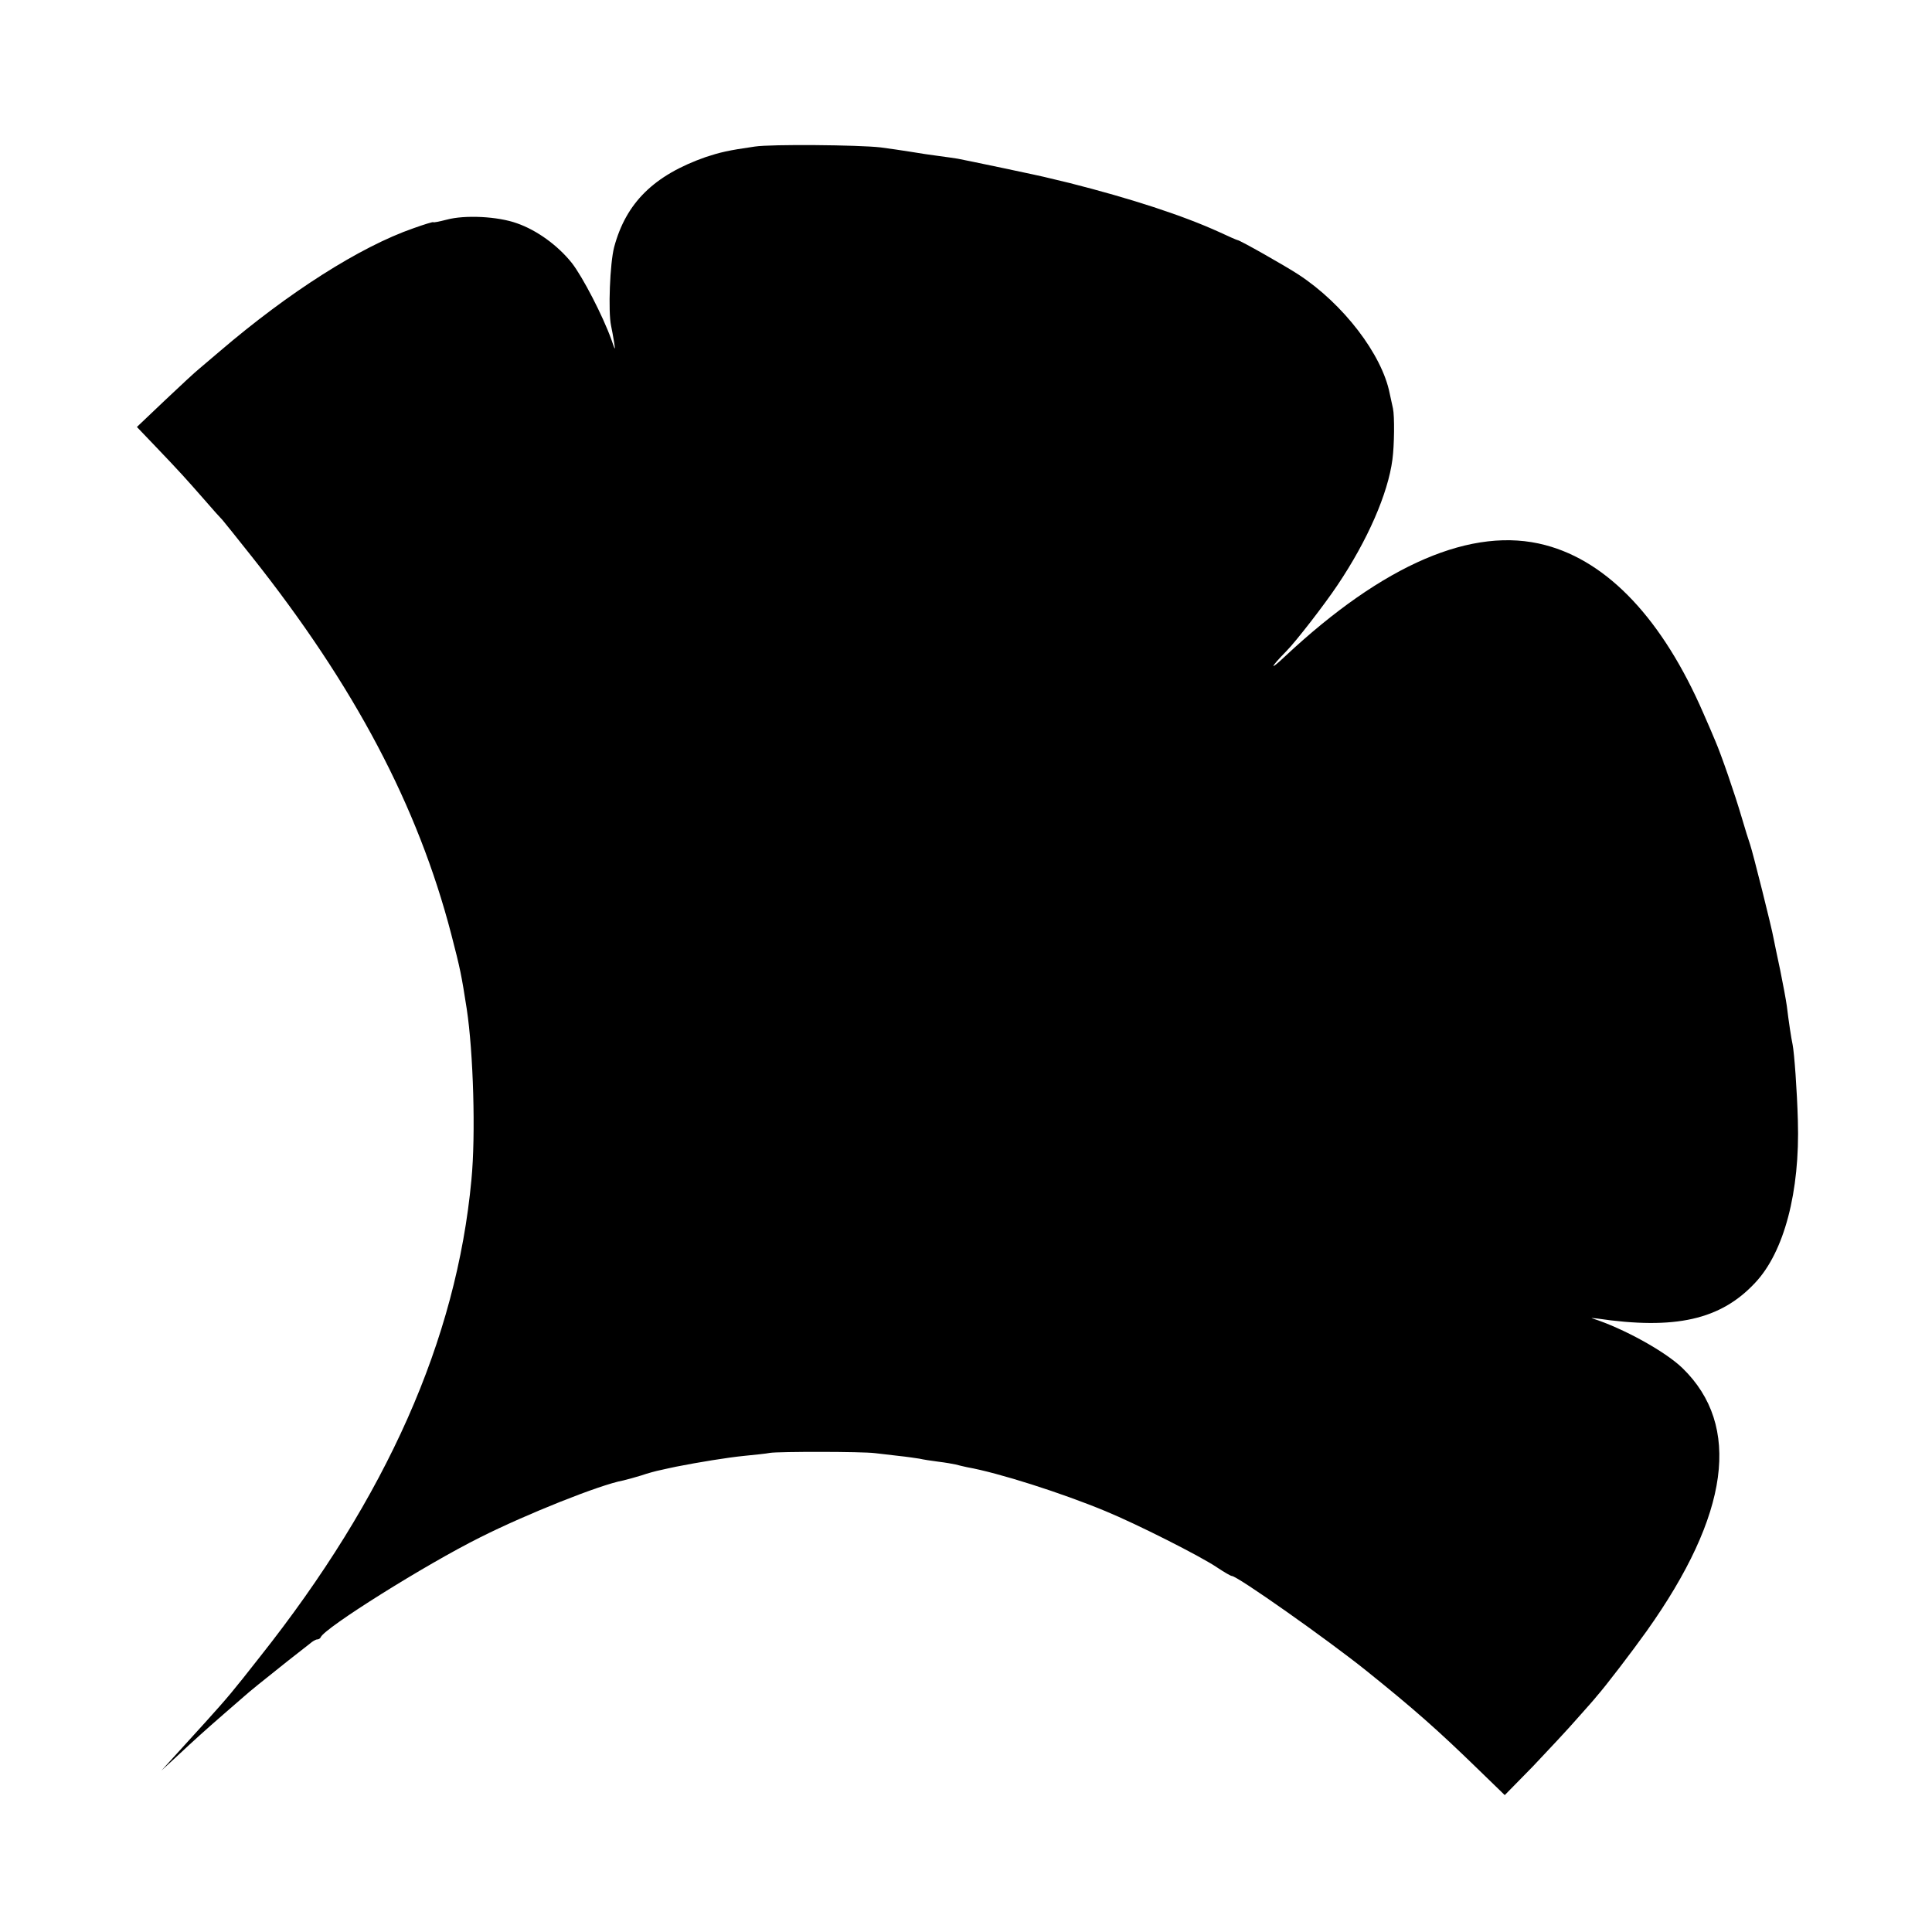
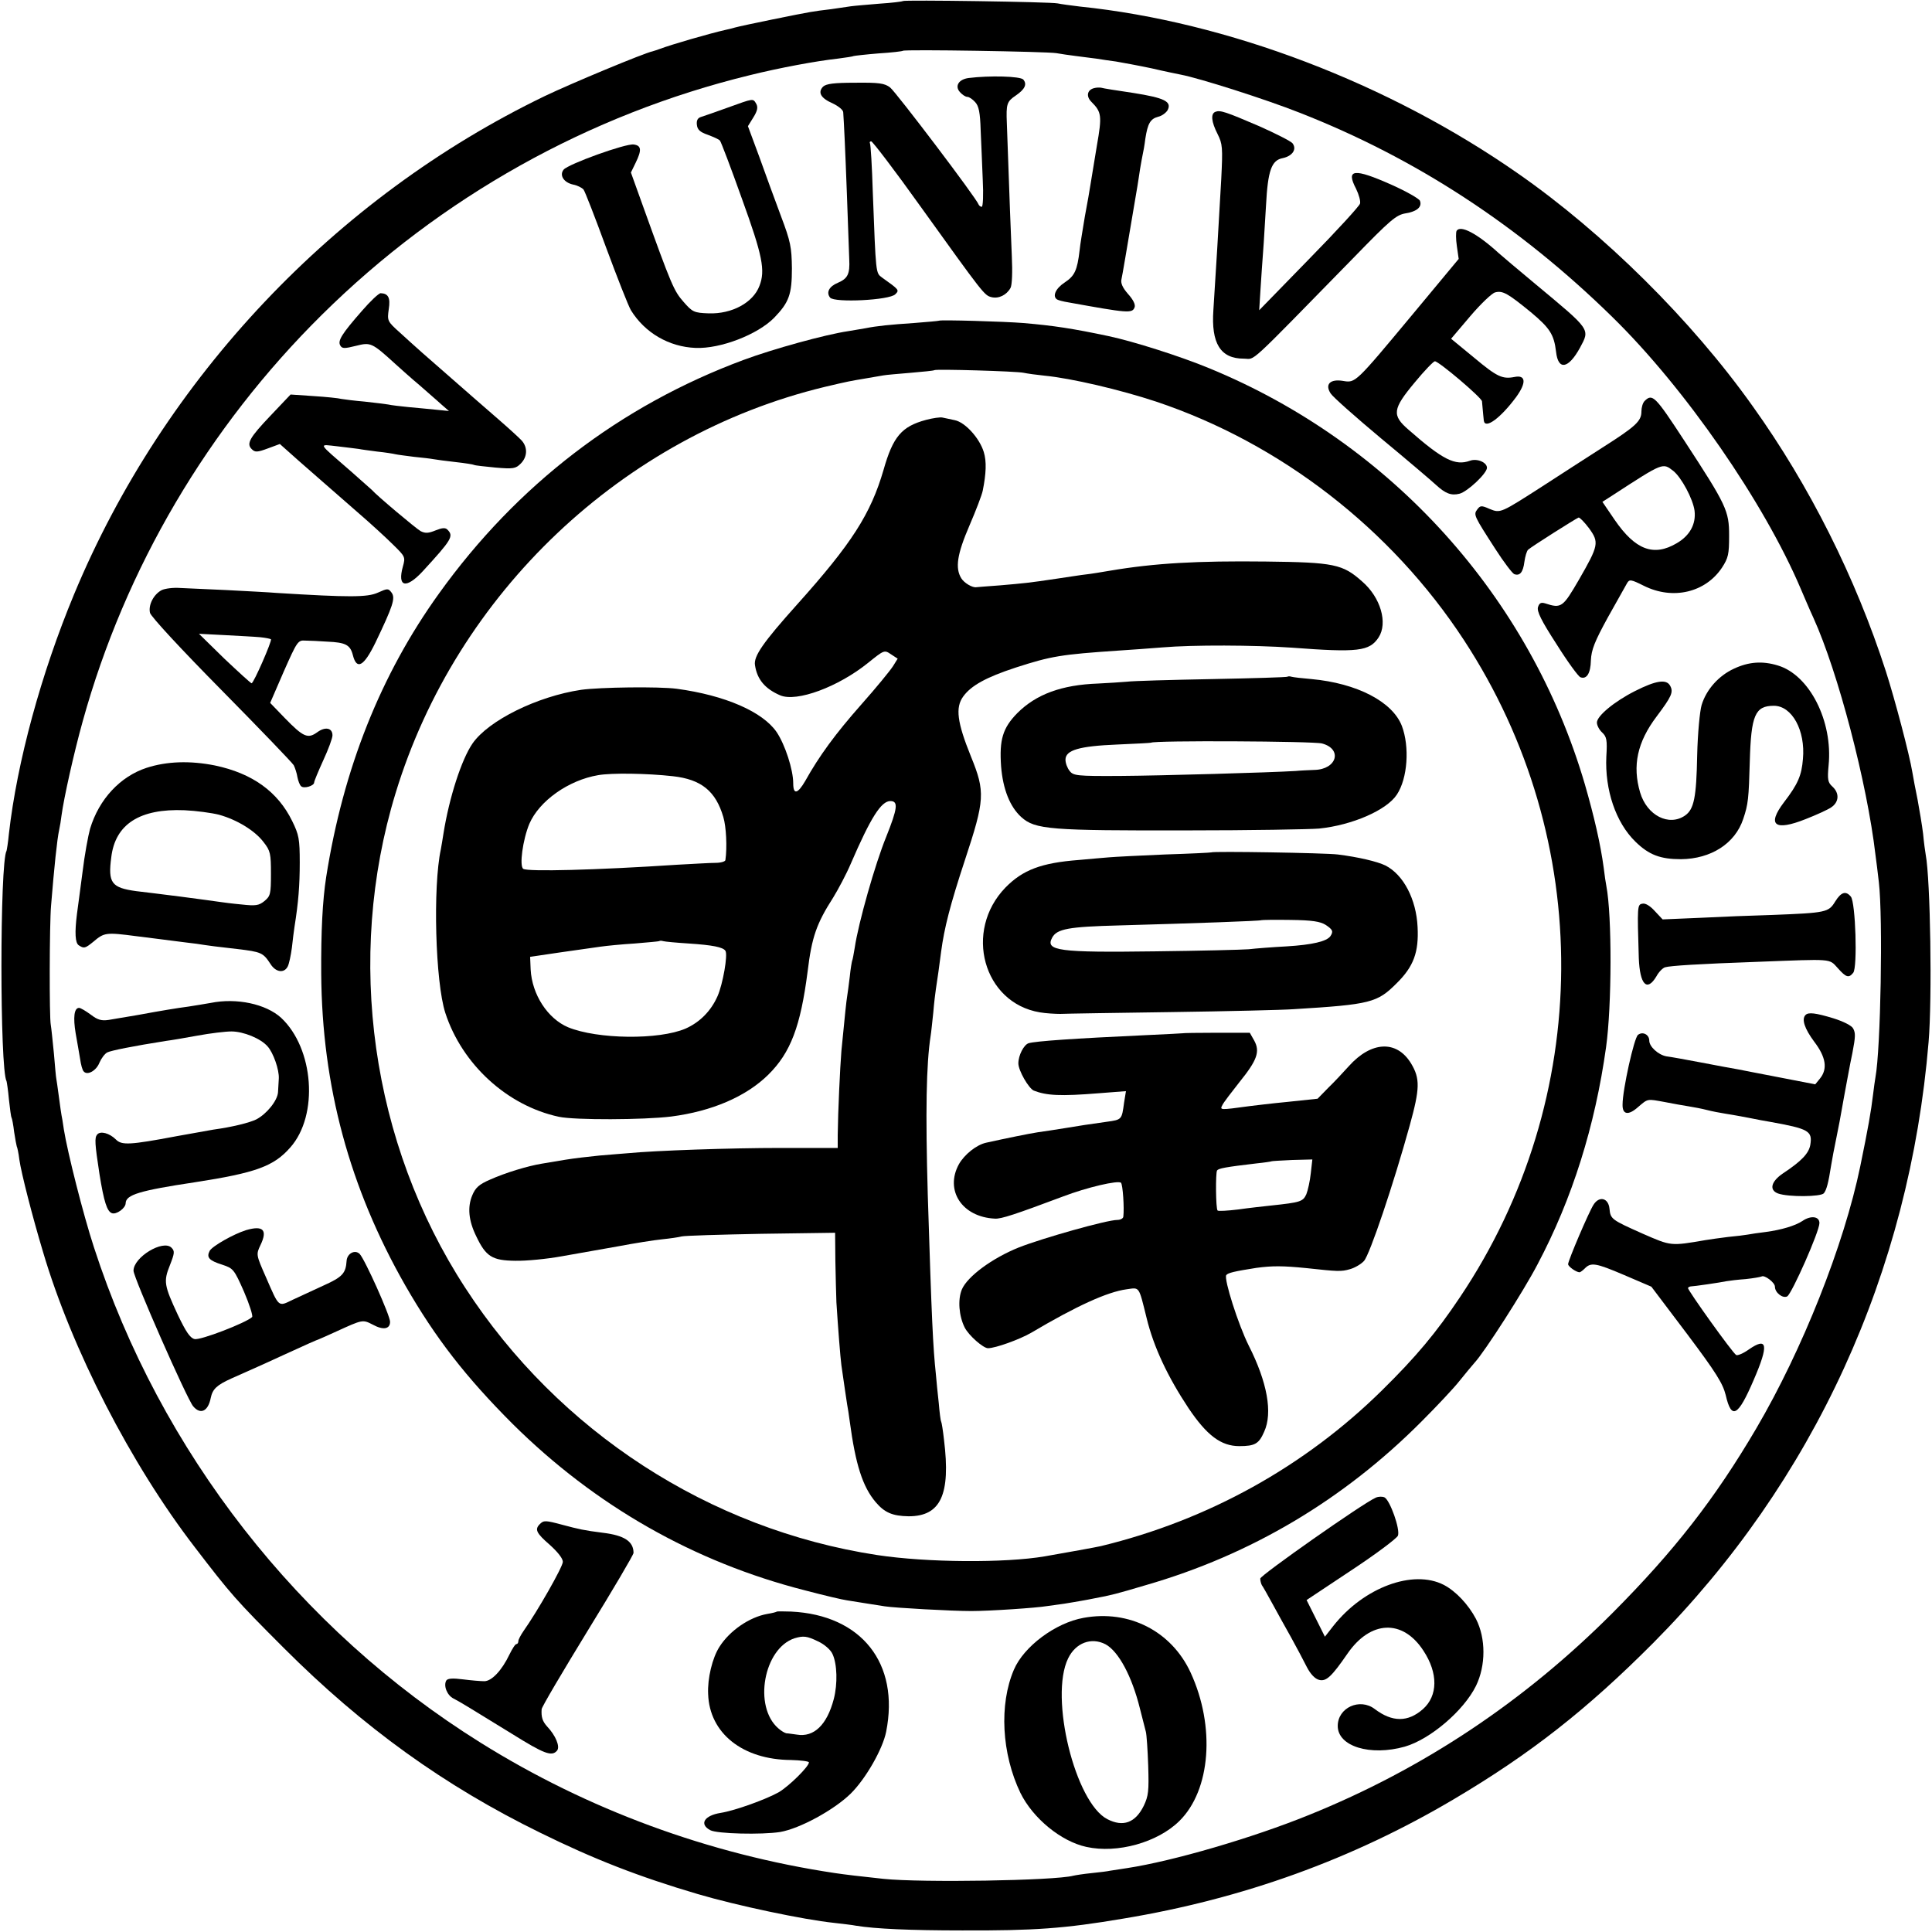
- <svg xmlns="http://www.w3.org/2000/svg" version="1.0" width="700pt" height="700pt" viewBox="0 0 700 700" preserveAspectRatio="xMidYMid meet">
-   <g transform="translate(0,700) scale(0.1,-0.1)" fill="#000000" stroke="none">
-     <path d="M2735 6469 c-98 -14 -126 -21 -178 -38 -188 -66 -289 -166 -332 -327 -15 -58 -22 -232 -11 -284 3 -14 8 -41 11 -60 5 -32 4 -31 -10 10 -31 86 -104 227 -143 277 -51 64 -127 119 -199 144 -69 25 -189 31 -255 13 -27 -7 -48 -11 -48 -9 0 2 -33 -8 -72 -22 -193 -67 -452 -232 -702 -446 -27 -23 -60 -51 -73 -62 -14 -11 -70 -63 -126 -116 l-101 -96 66 -69 c90 -94 114 -121 178 -194 30 -35 60 -68 66 -74 5 -6 53 -65 105 -131 374 -471 603 -905 724 -1370 33 -127 37 -148 56 -270 24 -157 33 -457 17 -620 -54 -579 -307 -1149 -767 -1729 -98 -125 -114 -144 -196 -235 -54 -59 -60 -66 -120 -132 l-40 -44 50 46 c76 71 104 96 175 158 36 31 70 61 76 66 14 13 72 60 154 125 36 28 73 57 83 65 9 8 21 15 26 15 5 0 11 3 13 8 14 34 381 264 578 362 167 84 435 191 518 206 13 3 42 11 65 18 23 8 56 17 72 20 17 4 41 9 55 12 81 16 185 33 245 39 39 4 81 8 95 11 32 5 334 5 380 -1 19 -2 58 -7 86 -10 29 -3 62 -8 75 -10 13 -3 44 -8 69 -11 25 -3 53 -8 62 -10 10 -3 29 -7 42 -10 113 -20 342 -93 501 -159 112 -46 346 -164 406 -205 24 -16 48 -30 52 -30 20 0 346 -230 487 -343 173 -139 259 -215 403 -355 l99 -96 102 104 c55 58 128 136 161 174 33 37 65 73 70 80 32 36 129 163 181 236 301 423 344 745 130 953 -63 61 -216 145 -326 180 -8 2 -1 2 15 0 284 -42 449 -5 574 129 105 111 163 330 155 588 -3 110 -13 245 -19 275 -5 23 -14 82 -21 140 -3 22 -14 81 -24 130 -11 50 -21 101 -24 115 -6 36 -75 311 -85 340 -5 14 -19 59 -31 100 -24 82 -74 227 -95 275 -7 17 -26 62 -43 100 -147 339 -345 550 -573 610 -263 70 -586 -69 -944 -404 -57 -54 -54 -41 5 19 35 35 140 171 186 240 109 162 183 332 199 455 7 51 8 158 2 185 -2 8 -7 33 -12 55 -28 141 -168 324 -330 430 -47 31 -213 125 -221 125 -2 0 -32 13 -66 29 -134 61 -322 122 -543 178 -33 8 -67 16 -75 18 -25 7 -303 65 -330 70 -14 2 -45 7 -70 10 -25 3 -70 10 -100 15 -30 5 -80 12 -110 16 -79 9 -396 12 -455 3z" />
+ <svg xmlns="http://www.w3.org/2000/svg" version="1.0" width="738pt" height="738pt" viewBox="0 0 738 738" preserveAspectRatio="xMidYMid meet">
+   <g transform="translate(0,738) scale(0.1,-0.1)" fill="#000000" stroke="none">
+     <path d="M3449 7376 c-2 -2 -42 -7 -89 -10 -47 -4 -96 -8 -110 -10 -14 -2 -47 -7 -75 -11 -27 -3 -64 -8 -80 -11 -32 -5 -258 -51 -287 -59 -10 -3 -26 -7 -36 -9 -62 -14 -207 -56 -252 -73 -8 -3 -20 -7 -27 -9 -31 -6 -312 -123 -412 -171 -802 -387 -1455 -1078 -1798 -1903 -126 -303 -218 -641 -249 -915 -3 -33 -8 -62 -9 -65 -26 -44 -26 -836 0 -880 1 -3 6 -34 9 -69 4 -36 8 -67 10 -70 2 -3 7 -28 10 -55 4 -27 9 -52 10 -55 2 -3 7 -26 10 -51 7 -50 50 -218 90 -351 110 -373 336 -812 580 -1129 138 -180 156 -201 341 -386 302 -302 613 -526 979 -705 205 -101 377 -168 601 -234 149 -44 405 -98 520 -110 33 -4 71 -8 85 -11 73 -12 208 -18 405 -18 276 -1 390 7 615 45 459 76 876 227 1263 456 294 174 509 343 762 597 613 617 979 1415 1052 2296 14 165 7 620 -11 715 -2 11 -7 47 -10 80 -4 33 -14 92 -21 130 -8 39 -17 86 -20 105 -11 67 -66 276 -101 385 -116 359 -292 710 -508 1012 -234 330 -571 663 -897 890 -494 345 -1111 580 -1674 638 -33 4 -71 9 -85 12 -28 6 -585 14 -591 9z m586 -199 c17 -3 50 -8 75 -11 25 -3 60 -8 78 -10 18 -3 52 -8 75 -11 23 -4 84 -15 136 -26 51 -12 101 -22 111 -24 73 -14 324 -94 453 -145 445 -174 841 -433 1196 -781 278 -272 580 -709 720 -1039 13 -30 34 -80 48 -110 94 -207 205 -631 237 -905 3 -22 9 -69 13 -105 16 -137 7 -638 -13 -745 -2 -11 -6 -40 -9 -65 -8 -67 -19 -129 -49 -275 -62 -301 -222 -703 -397 -1001 -158 -269 -314 -469 -549 -705 -337 -338 -724 -596 -1160 -772 -214 -87 -518 -176 -695 -203 -27 -4 -57 -9 -65 -10 -8 -2 -40 -6 -70 -9 -30 -3 -62 -8 -70 -10 -72 -19 -581 -27 -725 -12 -86 9 -152 17 -185 22 -482 72 -946 243 -1354 498 -694 433 -1224 1112 -1477 1892 -41 125 -101 363 -115 450 -4 28 -8 52 -9 55 -1 3 -5 34 -10 70 -5 36 -9 67 -10 70 -1 3 -5 46 -9 95 -5 50 -10 99 -12 110 -6 27 -5 386 1 455 12 147 23 254 31 290 3 13 7 38 9 55 9 67 47 238 81 360 162 585 479 1123 914 1553 454 449 1019 765 1635 915 113 28 253 54 335 63 30 4 58 8 61 10 3 1 46 6 95 10 49 3 91 8 93 10 6 6 551 -3 586 -9z" />
+     <path d="M3700 7082 c-38 -5 -54 -31 -33 -54 9 -10 21 -18 28 -18 7 0 20 -9 30 -20 14 -15 19 -40 21 -107 2 -49 6 -134 8 -190 3 -57 1 -103 -4 -103 -4 0 -10 4 -12 9 -8 24 -316 430 -338 447 -21 16 -42 19 -133 18 -82 0 -111 -4 -123 -15 -21 -22 -9 -44 37 -64 21 -10 40 -25 40 -34 3 -44 7 -124 14 -311 4 -113 8 -225 9 -250 3 -57 -6 -74 -43 -90 -34 -14 -46 -37 -30 -57 17 -20 227 -10 249 13 16 16 15 17 -51 64 -24 18 -23 11 -35 325 -3 99 -8 183 -11 188 -2 4 0 7 5 7 5 0 90 -111 187 -247 242 -337 245 -341 272 -348 28 -7 58 8 73 35 6 11 8 61 5 122 -4 88 -8 200 -19 508 -3 73 0 82 34 105 35 24 44 43 29 61 -11 13 -129 16 -209 6z" />
+     <path d="M4178 7043 c-25 -7 -30 -31 -9 -52 39 -39 41 -53 21 -167 -10 -60 -21 -126 -24 -146 -3 -21 -13 -77 -22 -125 -8 -49 -18 -107 -20 -129 -9 -77 -19 -98 -57 -123 -35 -23 -48 -53 -29 -65 5 -3 24 -8 43 -11 227 -41 244 -43 253 -19 4 10 -5 29 -25 51 -21 24 -29 42 -25 57 4 18 15 84 61 356 2 14 7 43 10 65 4 22 8 47 10 55 2 8 7 35 10 60 9 58 19 76 49 84 14 3 30 15 36 25 17 33 -11 47 -131 66 -62 9 -118 18 -123 20 -6 1 -18 1 -28 -2z" />
+     <path d="M2780 6969 c-47 -17 -93 -33 -103 -36 -12 -4 -17 -13 -15 -30 2 -19 13 -28 42 -38 21 -8 42 -17 46 -22 4 -4 42 -104 84 -222 79 -218 90 -274 67 -333 -24 -64 -105 -108 -194 -105 -56 2 -62 5 -96 44 -37 42 -46 63 -155 366 l-46 128 18 37 c24 49 22 66 -7 70 -30 5 -251 -75 -268 -96 -17 -21 0 -49 36 -57 16 -3 34 -12 40 -19 5 -6 44 -106 86 -221 43 -116 85 -223 95 -240 53 -86 145 -140 247 -144 95 -4 237 51 300 115 57 59 68 89 68 189 -1 81 -5 102 -42 200 -23 61 -60 163 -83 227 l-43 116 21 34 c15 24 18 38 11 51 -13 22 -9 22 -109 -14z" />
+     <path d="M4643 6953 c-19 -7 -16 -38 8 -85 19 -38 20 -51 14 -172 -12 -214 -19 -329 -30 -500 -9 -128 27 -186 116 -186 47 0 3 -40 421 387 138 142 161 162 197 168 44 7 64 25 55 48 -3 8 -52 36 -108 61 -144 64 -176 61 -136 -15 11 -23 18 -48 15 -57 -3 -10 -90 -105 -195 -212 l-190 -195 5 80 c3 44 7 109 10 145 3 36 7 115 11 175 7 134 21 173 64 181 37 8 55 34 37 57 -7 8 -64 37 -127 65 -128 55 -149 62 -167 55z" />
+     <path d="M5564 6498 c-3 -5 -3 -31 1 -58 l7 -49 -177 -213 c-219 -263 -217 -261 -265 -253 -49 8 -70 -13 -47 -48 8 -13 95 -90 193 -172 99 -82 193 -162 209 -177 36 -33 58 -42 90 -34 31 8 105 78 105 99 0 21 -38 37 -65 27 -56 -20 -103 3 -234 118 -65 56 -62 79 23 181 37 45 72 81 77 81 15 0 179 -139 180 -153 4 -46 6 -64 7 -74 5 -34 65 11 124 91 39 54 37 85 -7 76 -46 -9 -67 1 -152 72 l-90 74 73 86 c40 47 83 88 95 91 29 8 49 -4 136 -75 73 -61 89 -85 97 -152 8 -72 47 -65 91 15 39 73 44 66 -170 244 -66 55 -129 108 -140 118 -82 75 -147 109 -161 85z" />
+     <path d="M1383 6193 c-78 -89 -94 -115 -83 -133 7 -12 16 -12 60 -1 56 14 60 13 152 -71 20 -18 60 -54 90 -79 29 -26 67 -58 83 -73 l30 -26 -50 5 c-27 3 -75 7 -105 10 -30 3 -65 7 -78 10 -13 2 -53 7 -90 11 -36 3 -75 8 -87 10 -11 3 -59 8 -107 11 l-88 6 -75 -79 c-82 -86 -95 -109 -73 -130 12 -12 21 -12 61 3 l46 17 73 -65 c78 -68 83 -73 223 -195 50 -43 111 -99 137 -125 46 -45 47 -47 37 -83 -22 -79 12 -87 76 -18 111 121 119 134 94 159 -8 8 -20 7 -45 -3 -27 -11 -39 -12 -57 -3 -18 10 -169 137 -187 158 -3 3 -39 35 -80 71 -130 113 -125 103 -50 95 36 -4 72 -9 81 -10 9 -2 40 -6 70 -10 30 -3 61 -8 69 -10 8 -2 40 -6 71 -10 31 -3 65 -7 75 -9 11 -2 48 -7 84 -11 36 -4 68 -9 71 -11 3 -2 40 -6 81 -10 69 -6 78 -4 97 15 26 26 27 62 4 88 -10 11 -54 51 -98 89 -44 38 -82 71 -85 74 -3 3 -39 34 -80 70 -99 86 -144 126 -203 180 -48 43 -48 45 -42 89 7 44 -2 60 -31 61 -7 0 -39 -30 -71 -67z" />
+     <path d="M3587 6155 c-1 -1 -45 -5 -97 -9 -90 -6 -140 -11 -185 -20 -11 -2 -40 -7 -65 -11 -88 -13 -287 -68 -400 -110 -471 -175 -865 -477 -1163 -892 -223 -310 -366 -670 -431 -1083 -14 -90 -20 -209 -19 -370 3 -428 108 -817 321 -1190 116 -202 232 -351 411 -530 315 -312 692 -527 1116 -635 72 -19 144 -36 160 -38 17 -3 50 -8 75 -12 25 -4 56 -9 70 -11 38 -6 256 -18 330 -18 70 0 249 12 290 19 14 2 43 6 65 9 22 4 51 8 65 11 14 2 37 7 53 10 59 11 80 16 194 50 402 116 755 326 1053 625 58 58 123 127 145 155 22 27 48 59 58 70 38 41 187 273 240 375 133 251 220 529 262 830 22 157 23 502 1 616 -2 10 -7 42 -10 69 -12 90 -37 198 -72 319 -210 717 -739 1303 -1434 1589 -111 46 -291 103 -385 123 -137 29 -209 40 -325 50 -74 6 -318 13 -323 9z m323 -199 c14 -3 50 -8 80 -11 103 -10 290 -54 426 -99 475 -159 898 -486 1176 -911 501 -765 495 -1750 -15 -2510 -91 -136 -168 -228 -297 -355 -296 -292 -666 -497 -1075 -596 -17 -4 -133 -25 -214 -39 -152 -26 -450 -24 -641 5 -640 98 -1216 471 -1573 1021 -359 552 -459 1257 -266 1889 233 765 868 1366 1639 1552 93 22 95 22 160 33 25 4 54 9 64 11 10 2 58 6 105 10 47 4 88 8 90 10 5 5 314 -4 341 -10z" />
+     <path d="M3537 5776 c-93 -25 -126 -64 -162 -191 -49 -168 -121 -281 -331 -515 -129 -144 -166 -197 -160 -231 8 -54 38 -90 96 -115 63 -27 222 32 336 124 61 49 62 50 87 33 l26 -17 -18 -29 c-11 -17 -64 -82 -120 -145 -100 -113 -162 -198 -215 -293 -29 -50 -46 -54 -46 -9 0 52 -31 147 -63 195 -53 78 -197 141 -382 166 -68 9 -293 6 -365 -4 -168 -25 -354 -117 -415 -205 -42 -61 -89 -206 -111 -344 -3 -21 -8 -48 -10 -60 -31 -143 -21 -508 17 -625 64 -197 237 -355 434 -397 61 -13 324 -12 429 1 155 20 286 76 371 160 85 84 123 184 150 394 16 132 34 183 98 283 19 31 50 89 67 129 76 176 116 239 151 239 31 0 28 -27 -16 -137 -42 -103 -106 -328 -120 -423 -4 -24 -8 -47 -10 -50 -1 -3 -6 -30 -9 -61 -4 -31 -8 -65 -10 -75 -3 -18 -8 -64 -22 -209 -5 -62 -13 -231 -14 -320 l0 -50 -217 0 c-192 0 -480 -10 -583 -20 -19 -1 -69 -6 -110 -9 -41 -4 -100 -11 -130 -16 -30 -5 -71 -12 -90 -15 -55 -9 -140 -35 -198 -61 -42 -18 -56 -31 -68 -60 -19 -45 -14 -97 15 -156 37 -78 61 -93 149 -94 42 -1 122 7 177 17 55 10 152 27 215 38 63 12 139 24 169 27 30 3 64 8 75 11 12 3 148 7 304 10 l282 4 1 -108 c1 -59 3 -130 4 -158 6 -95 15 -210 19 -240 11 -76 19 -132 22 -150 2 -11 7 -40 10 -65 22 -164 49 -249 99 -308 34 -40 64 -53 126 -54 122 0 161 82 135 292 -4 36 -9 67 -11 70 -2 3 -6 34 -9 70 -4 36 -9 85 -11 110 -11 104 -16 205 -31 685 -9 318 -6 499 11 609 2 11 6 51 10 88 3 37 8 77 10 90 6 37 13 89 20 143 12 90 34 177 91 350 76 230 78 260 23 395 -53 131 -60 187 -30 229 30 42 88 74 201 111 136 44 173 50 395 65 44 3 118 8 165 12 117 10 350 9 495 -1 252 -19 296 -14 331 39 36 55 8 153 -63 214 -74 66 -107 73 -368 76 -261 3 -424 -6 -595 -35 -30 -5 -71 -12 -90 -14 -19 -2 -69 -10 -110 -16 -113 -17 -128 -18 -220 -26 -47 -3 -87 -7 -90 -7 -15 -3 -47 16 -58 34 -24 39 -16 92 31 201 25 58 48 118 51 134 13 65 15 111 4 147 -16 53 -71 114 -111 122 -17 4 -39 8 -47 10 -8 2 -37 -2 -63 -9z m-967 -1361 c109 -12 164 -57 193 -156 11 -36 15 -116 8 -164 0 -6 -18 -11 -38 -11 -21 0 -85 -4 -143 -7 -318 -21 -573 -27 -591 -16 -16 10 -2 112 23 172 38 88 150 167 263 186 51 9 187 7 285 -4z m60 -639 c92 -6 132 -14 141 -28 10 -15 -10 -128 -30 -173 -25 -57 -68 -100 -122 -124 -102 -44 -337 -41 -449 5 -78 33 -138 125 -143 221 l-2 48 115 17 c63 9 133 19 155 22 21 3 80 9 130 12 49 4 92 8 93 9 2 2 9 2 15 0 7 -2 50 -6 97 -9z" />
+     <path d="M4918 4795 c-2 -2 -132 -6 -288 -9 -157 -3 -303 -7 -325 -10 -22 -2 -71 -5 -110 -7 -140 -5 -237 -41 -309 -113 -56 -57 -69 -102 -62 -203 7 -88 34 -155 77 -194 53 -48 110 -52 634 -51 242 0 469 4 504 7 126 13 258 70 297 130 41 62 49 182 19 262 -36 93 -172 163 -345 179 -36 3 -70 7 -77 9 -6 2 -13 2 -15 0z m132 -255 c79 -21 57 -99 -29 -101 -20 -1 -52 -2 -71 -4 -97 -6 -516 -18 -672 -19 -165 -1 -178 1 -192 19 -9 11 -16 30 -16 43 0 37 53 52 198 58 70 3 127 6 129 7 8 9 621 6 653 -3z" />
+     <path d="M4627 4124 c-1 -1 -81 -5 -177 -8 -96 -4 -193 -9 -215 -11 -22 -2 -73 -6 -114 -10 -144 -11 -214 -38 -280 -105 -161 -166 -85 -441 131 -477 23 -4 59 -6 78 -6 19 1 211 4 426 7 214 3 424 8 465 11 296 18 320 25 394 99 65 64 85 119 80 215 -5 106 -54 200 -123 235 -31 15 -102 32 -182 42 -47 6 -477 13 -483 8z m437 -277 c27 -18 30 -25 18 -43 -14 -20 -69 -33 -167 -39 -55 -3 -120 -8 -145 -11 -25 -2 -185 -6 -357 -8 -369 -5 -421 2 -394 52 18 34 63 42 256 47 284 8 540 17 543 20 2 1 52 2 111 1 84 -1 114 -6 135 -19z" />
+     <path d="M4517 3433 c-1 0 -63 -4 -137 -7 -282 -13 -424 -23 -451 -31 -18 -6 -39 -46 -39 -77 0 -27 39 -95 59 -104 49 -19 101 -22 249 -10 l103 8 -7 -43 c-9 -66 -8 -66 -66 -74 -86 -12 -90 -13 -158 -24 -36 -6 -83 -13 -105 -16 -33 -5 -121 -23 -198 -40 -37 -8 -83 -45 -104 -82 -55 -100 12 -202 137 -208 24 -2 80 17 259 84 94 36 212 63 223 53 7 -7 13 -97 9 -129 0 -7 -11 -13 -23 -13 -40 0 -284 -69 -376 -105 -102 -41 -197 -111 -218 -161 -16 -39 -11 -101 11 -145 16 -31 71 -79 89 -79 28 0 120 33 165 59 174 103 291 156 364 166 51 7 46 15 77 -110 27 -111 81 -225 160 -344 70 -104 124 -145 194 -145 60 0 75 9 95 55 33 72 12 189 -59 329 -40 80 -95 253 -86 269 6 9 33 15 116 28 60 8 100 8 190 -1 120 -13 133 -14 167 -4 18 5 42 19 53 31 22 23 114 297 175 518 39 141 40 179 5 237 -55 90 -152 85 -238 -11 -20 -22 -55 -60 -78 -82 l-41 -42 -114 -12 c-63 -6 -127 -14 -144 -16 -118 -16 -116 -16 -105 5 5 10 35 49 65 87 67 83 79 116 56 158 l-17 30 -128 0 c-70 0 -128 -1 -129 -2z m490 -535 c-3 -29 -11 -65 -17 -80 -13 -28 -22 -31 -135 -43 -27 -3 -84 -9 -125 -15 -41 -5 -77 -7 -79 -4 -7 7 -8 143 -2 153 6 8 32 13 151 27 30 3 56 7 57 8 1 1 37 3 79 5 l77 2 -6 -53z" />
+     <path d="M6282 5848 c-7 -7 -12 -25 -12 -40 0 -37 -22 -57 -151 -139 -57 -37 -156 -100 -220 -142 -168 -108 -167 -108 -209 -91 -31 14 -36 13 -47 -2 -15 -20 -13 -24 69 -151 32 -50 65 -93 72 -96 21 -8 34 6 39 47 3 21 9 41 14 46 13 12 184 120 193 123 4 1 22 -17 40 -41 39 -54 37 -65 -39 -197 -61 -105 -67 -110 -128 -90 -16 5 -23 2 -28 -14 -5 -16 12 -51 71 -142 42 -67 83 -123 91 -126 24 -9 39 15 40 65 2 40 14 71 65 164 35 62 68 121 73 130 9 16 15 15 65 -10 111 -55 235 -25 298 70 24 37 27 51 27 122 0 95 -10 116 -170 361 -113 173 -123 183 -153 153z m110 -267 c31 -25 75 -107 81 -152 6 -51 -18 -95 -68 -124 -88 -52 -158 -26 -237 89 l-47 69 42 27 c191 124 188 123 229 91z" />
+     <path d="M618 5126 c-31 -16 -52 -57 -45 -87 4 -15 120 -140 273 -295 146 -148 270 -277 276 -287 5 -10 12 -31 14 -45 3 -15 9 -31 14 -35 10 -11 50 1 50 14 0 5 16 43 35 85 19 41 35 84 35 95 0 29 -28 34 -58 12 -36 -26 -53 -19 -124 54 l-56 58 52 120 c51 115 54 120 82 118 16 0 54 -2 84 -4 70 -3 88 -12 98 -52 15 -58 42 -42 86 48 67 140 77 170 62 191 -13 17 -15 17 -53 0 -40 -18 -109 -18 -385 -1 -35 3 -121 7 -193 11 -71 3 -151 7 -177 8 -26 2 -57 -2 -70 -8z m375 -180 c21 -2 40 -6 42 -8 5 -5 -66 -168 -74 -168 -3 0 -50 43 -104 94 l-97 95 97 -5 c54 -3 115 -6 136 -8z" />
+     <path d="M6624 4826 c-59 -27 -106 -80 -124 -139 -7 -24 -15 -108 -17 -192 -3 -161 -12 -206 -46 -230 -62 -43 -146 0 -172 88 -30 102 -11 192 63 290 57 76 65 93 52 117 -14 27 -54 21 -135 -20 -79 -40 -145 -95 -145 -120 0 -11 9 -28 20 -38 17 -16 20 -28 16 -92 -6 -127 36 -252 111 -325 52 -51 96 -67 174 -67 115 1 207 60 238 154 19 56 21 78 25 220 5 176 20 212 92 212 69 0 121 -94 111 -203 -5 -63 -19 -96 -72 -165 -67 -88 -36 -112 82 -65 41 16 85 36 98 45 30 20 32 54 5 79 -18 16 -20 27 -15 81 17 169 -73 346 -194 382 -59 18 -111 14 -167 -12z" />
+     <path d="M560 4447 c-101 -33 -182 -120 -216 -233 -7 -25 -21 -100 -29 -167 -9 -67 -18 -138 -21 -158 -9 -72 -7 -111 7 -120 20 -13 24 -12 56 14 41 35 48 36 163 21 58 -7 125 -16 150 -19 25 -3 61 -8 80 -10 44 -7 91 -13 155 -20 93 -11 100 -14 128 -57 20 -32 52 -37 66 -10 5 9 12 42 16 72 3 30 8 66 10 80 15 94 20 158 20 245 0 90 -3 106 -29 159 -55 112 -152 182 -295 212 -95 19 -184 16 -261 -9z m276 -179 c69 -19 138 -61 171 -105 26 -33 28 -44 28 -121 0 -77 -2 -85 -25 -104 -21 -17 -33 -19 -87 -13 -34 3 -72 8 -85 10 -13 2 -79 11 -148 20 -69 9 -145 18 -170 21 -94 13 -108 31 -95 129 15 127 109 187 280 180 44 -2 103 -10 131 -17z" />
+     <path d="M7010 3936 c-25 -41 -34 -43 -240 -51 -74 -2 -199 -7 -277 -11 l-142 -6 -30 32 c-17 19 -36 31 -47 28 -20 -3 -20 -9 -14 -208 4 -101 31 -130 67 -70 9 17 24 32 33 35 19 6 129 13 355 21 289 11 271 13 305 -24 32 -36 42 -39 59 -18 17 20 9 270 -9 291 -19 23 -37 18 -60 -19z" />
+     <path d="M805 3549 c-22 -4 -60 -10 -85 -14 -40 -5 -117 -18 -176 -29 -12 -2 -38 -7 -58 -10 -20 -3 -52 -9 -71 -12 -27 -4 -42 0 -68 20 -19 14 -39 26 -45 26 -19 0 -23 -37 -13 -97 6 -32 13 -76 17 -98 3 -22 9 -44 14 -48 14 -16 48 3 60 34 7 16 20 34 30 39 14 7 98 24 225 44 17 2 70 11 119 20 49 9 107 16 130 16 46 0 112 -27 138 -57 22 -24 45 -90 43 -123 -1 -14 -2 -37 -3 -52 -2 -32 -43 -83 -83 -104 -27 -13 -91 -29 -164 -39 -16 -3 -79 -14 -140 -25 -180 -34 -210 -35 -232 -13 -25 25 -60 34 -72 19 -10 -12 -9 -34 9 -151 17 -106 29 -142 47 -149 17 -7 53 19 53 38 1 32 52 48 265 80 233 36 301 61 364 133 109 123 90 378 -35 495 -58 53 -170 77 -269 57z" />
+     <path d="M6897 3503 c-16 -16 -4 -52 33 -102 45 -59 52 -104 22 -141 l-18 -22 -129 25 c-72 14 -146 28 -165 32 -19 3 -82 15 -140 26 -58 11 -118 22 -135 24 -31 6 -65 37 -65 60 0 23 -25 36 -43 22 -15 -11 -59 -210 -59 -266 -1 -39 22 -43 59 -10 39 33 33 32 104 19 30 -6 70 -13 89 -16 19 -3 51 -9 70 -14 19 -5 51 -11 70 -14 19 -3 60 -10 90 -16 30 -6 66 -13 80 -15 150 -27 164 -35 155 -89 -6 -32 -33 -61 -104 -108 -46 -31 -54 -64 -19 -77 39 -14 164 -13 175 1 10 13 17 37 28 108 3 19 12 67 20 105 8 39 17 86 20 105 3 19 13 71 21 115 8 44 17 90 20 103 12 63 12 76 3 93 -5 11 -37 27 -75 39 -69 21 -96 24 -107 13z" />
+     <path d="M6087 2778 c-18 -28 -97 -213 -97 -227 0 -9 31 -31 44 -31 2 0 11 6 19 14 24 25 42 22 150 -24 l105 -45 136 -180 c112 -149 137 -190 148 -234 22 -96 47 -82 107 58 58 134 53 166 -19 116 -21 -15 -43 -24 -48 -21 -14 8 -187 250 -184 256 1 3 5 5 10 6 11 0 114 15 137 20 11 2 44 6 73 8 29 3 57 8 61 10 11 7 51 -23 51 -39 0 -23 30 -46 47 -37 18 11 123 248 123 280 0 26 -33 30 -65 8 -27 -18 -80 -34 -140 -42 -27 -3 -58 -8 -69 -10 -10 -2 -44 -6 -75 -9 -31 -4 -69 -9 -86 -12 -134 -23 -131 -23 -239 24 -121 54 -124 56 -128 96 -4 41 -39 50 -61 15z" />
+     <path d="M940 2681 c-48 -15 -129 -61 -139 -79 -13 -25 -3 -37 48 -53 42 -14 45 -17 83 -103 21 -49 35 -93 31 -97 -23 -22 -199 -90 -220 -84 -17 4 -33 28 -64 93 -52 112 -55 127 -30 189 18 46 19 54 6 67 -32 32 -145 -36 -145 -88 0 -26 204 -490 228 -518 28 -33 57 -19 67 32 7 34 23 49 78 74 34 15 76 34 92 41 17 7 66 30 110 50 80 37 126 57 135 60 3 1 32 14 65 29 101 46 100 46 139 26 40 -22 66 -17 66 11 0 24 -96 238 -116 259 -18 18 -48 2 -50 -26 -3 -48 -16 -62 -87 -94 -39 -18 -93 -43 -119 -55 -56 -27 -51 -31 -102 86 -38 86 -38 87 -21 123 28 58 10 76 -55 57z" />
+     <path d="M5255 1659 c-50 -22 -440 -296 -441 -309 0 -8 3 -19 6 -25 4 -5 22 -37 40 -70 18 -33 50 -91 72 -130 21 -38 48 -89 60 -113 14 -27 31 -45 47 -49 27 -7 48 13 108 100 88 128 211 133 290 12 57 -86 56 -173 -2 -224 -57 -50 -117 -50 -184 1 -57 43 -141 5 -141 -65 0 -78 124 -116 256 -79 97 28 225 137 272 232 38 78 38 182 0 256 -29 55 -77 106 -123 130 -117 60 -305 -9 -422 -157 l-32 -41 -35 70 -35 70 170 113 c94 62 174 122 179 133 9 25 -30 134 -51 146 -8 4 -23 4 -34 -1z" />
+     <path d="M2062 1558 c-20 -20 -14 -34 38 -79 30 -27 50 -52 50 -65 0 -19 -97 -189 -150 -264 -11 -16 -20 -33 -20 -39 0 -6 -3 -11 -7 -11 -5 0 -16 -18 -27 -40 -29 -61 -68 -102 -96 -102 -14 0 -50 3 -81 7 -39 5 -58 4 -64 -4 -12 -20 3 -57 27 -69 27 -14 58 -33 222 -134 125 -78 154 -89 174 -65 12 15 -5 57 -38 92 -18 20 -23 36 -21 66 0 8 80 143 176 300 96 156 175 290 175 297 0 44 -35 67 -117 77 -72 9 -93 14 -153 30 -67 18 -73 18 -88 3z" />
+     <path d="M2967 1224 c-1 -2 -18 -6 -36 -9 -68 -12 -144 -64 -183 -126 -27 -42 -46 -121 -43 -180 5 -150 132 -251 317 -252 37 -1 68 -5 68 -9 0 -16 -75 -90 -115 -114 -48 -27 -166 -70 -222 -79 -63 -10 -83 -43 -40 -66 25 -14 197 -18 267 -7 75 13 204 83 269 146 58 57 123 171 136 237 52 261 -94 446 -363 459 -28 1 -53 1 -55 0z m158 -114 c24 -11 48 -32 55 -48 18 -38 20 -114 5 -172 -26 -99 -76 -147 -141 -136 -16 2 -34 5 -40 5 -6 1 -20 9 -31 19 -96 83 -56 305 62 344 34 10 47 9 90 -12z" />
+     <path d="M4139 1200 c-107 -19 -228 -109 -266 -198 -57 -133 -47 -321 25 -471 48 -97 155 -185 252 -206 118 -26 272 17 355 99 120 118 138 361 43 567 -73 158 -235 241 -409 209z m84 -101 c50 -27 101 -123 131 -244 10 -38 20 -79 23 -90 3 -11 7 -70 9 -130 3 -97 1 -115 -17 -153 -32 -65 -79 -82 -139 -51 -123 63 -222 466 -150 614 29 60 89 82 143 54z" />
  </g>
</svg>
